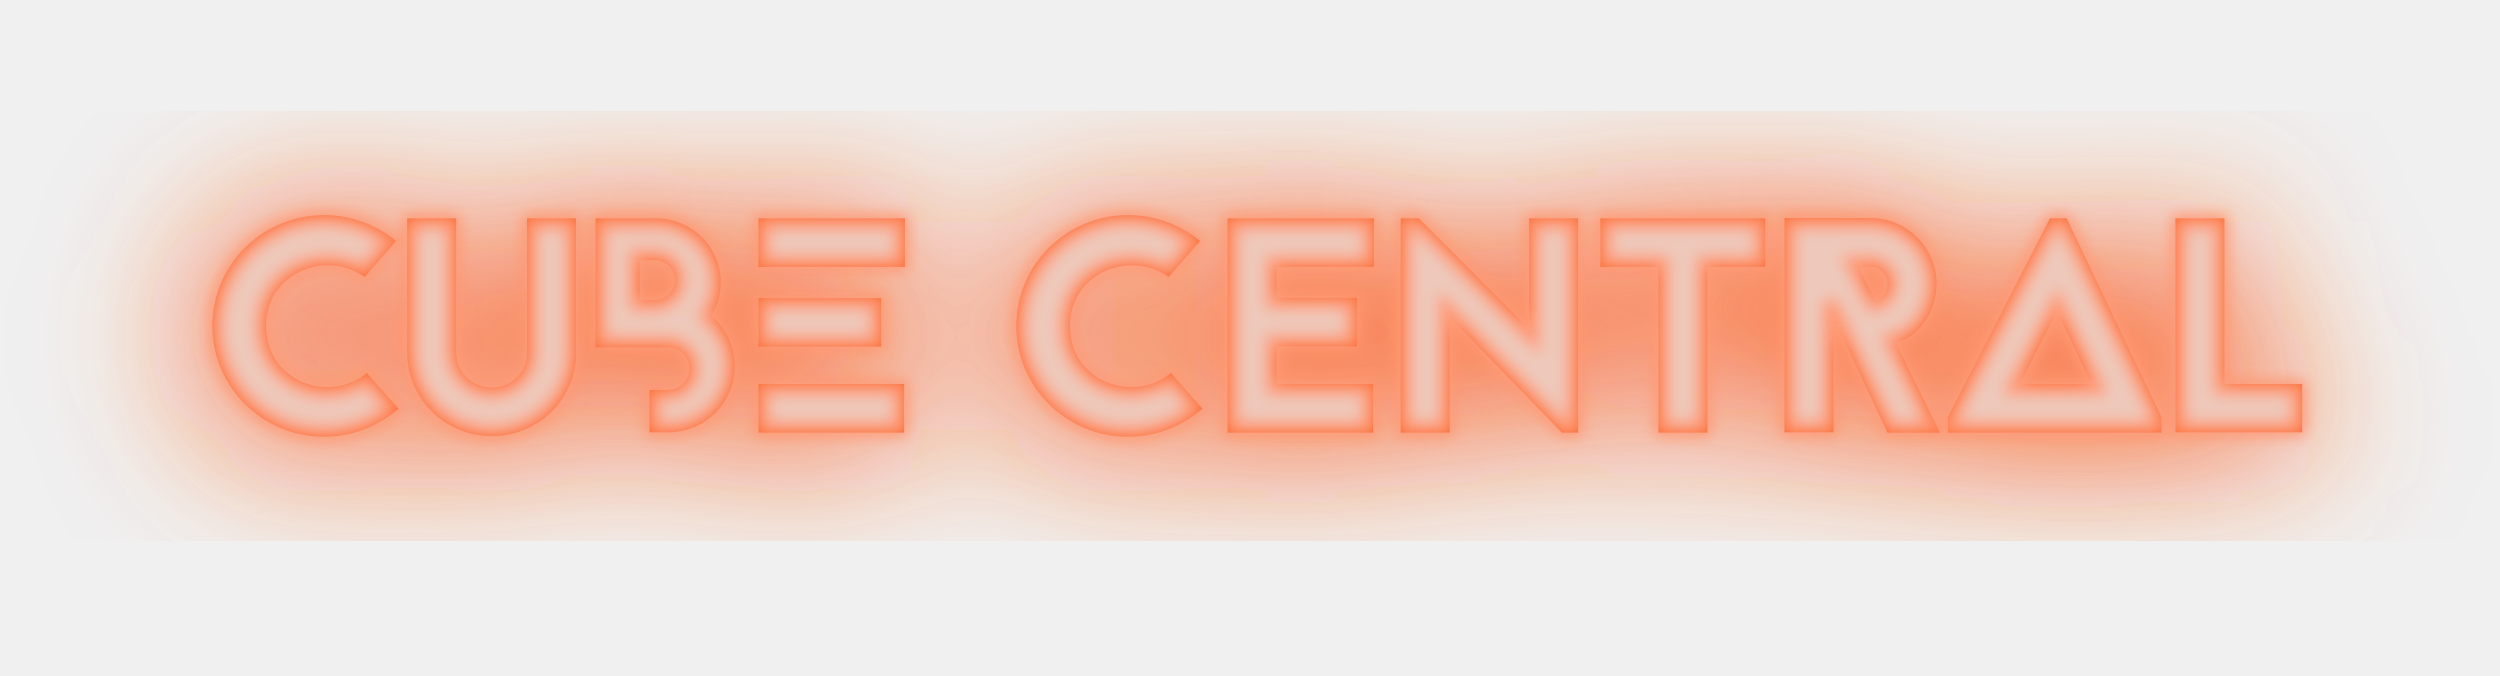
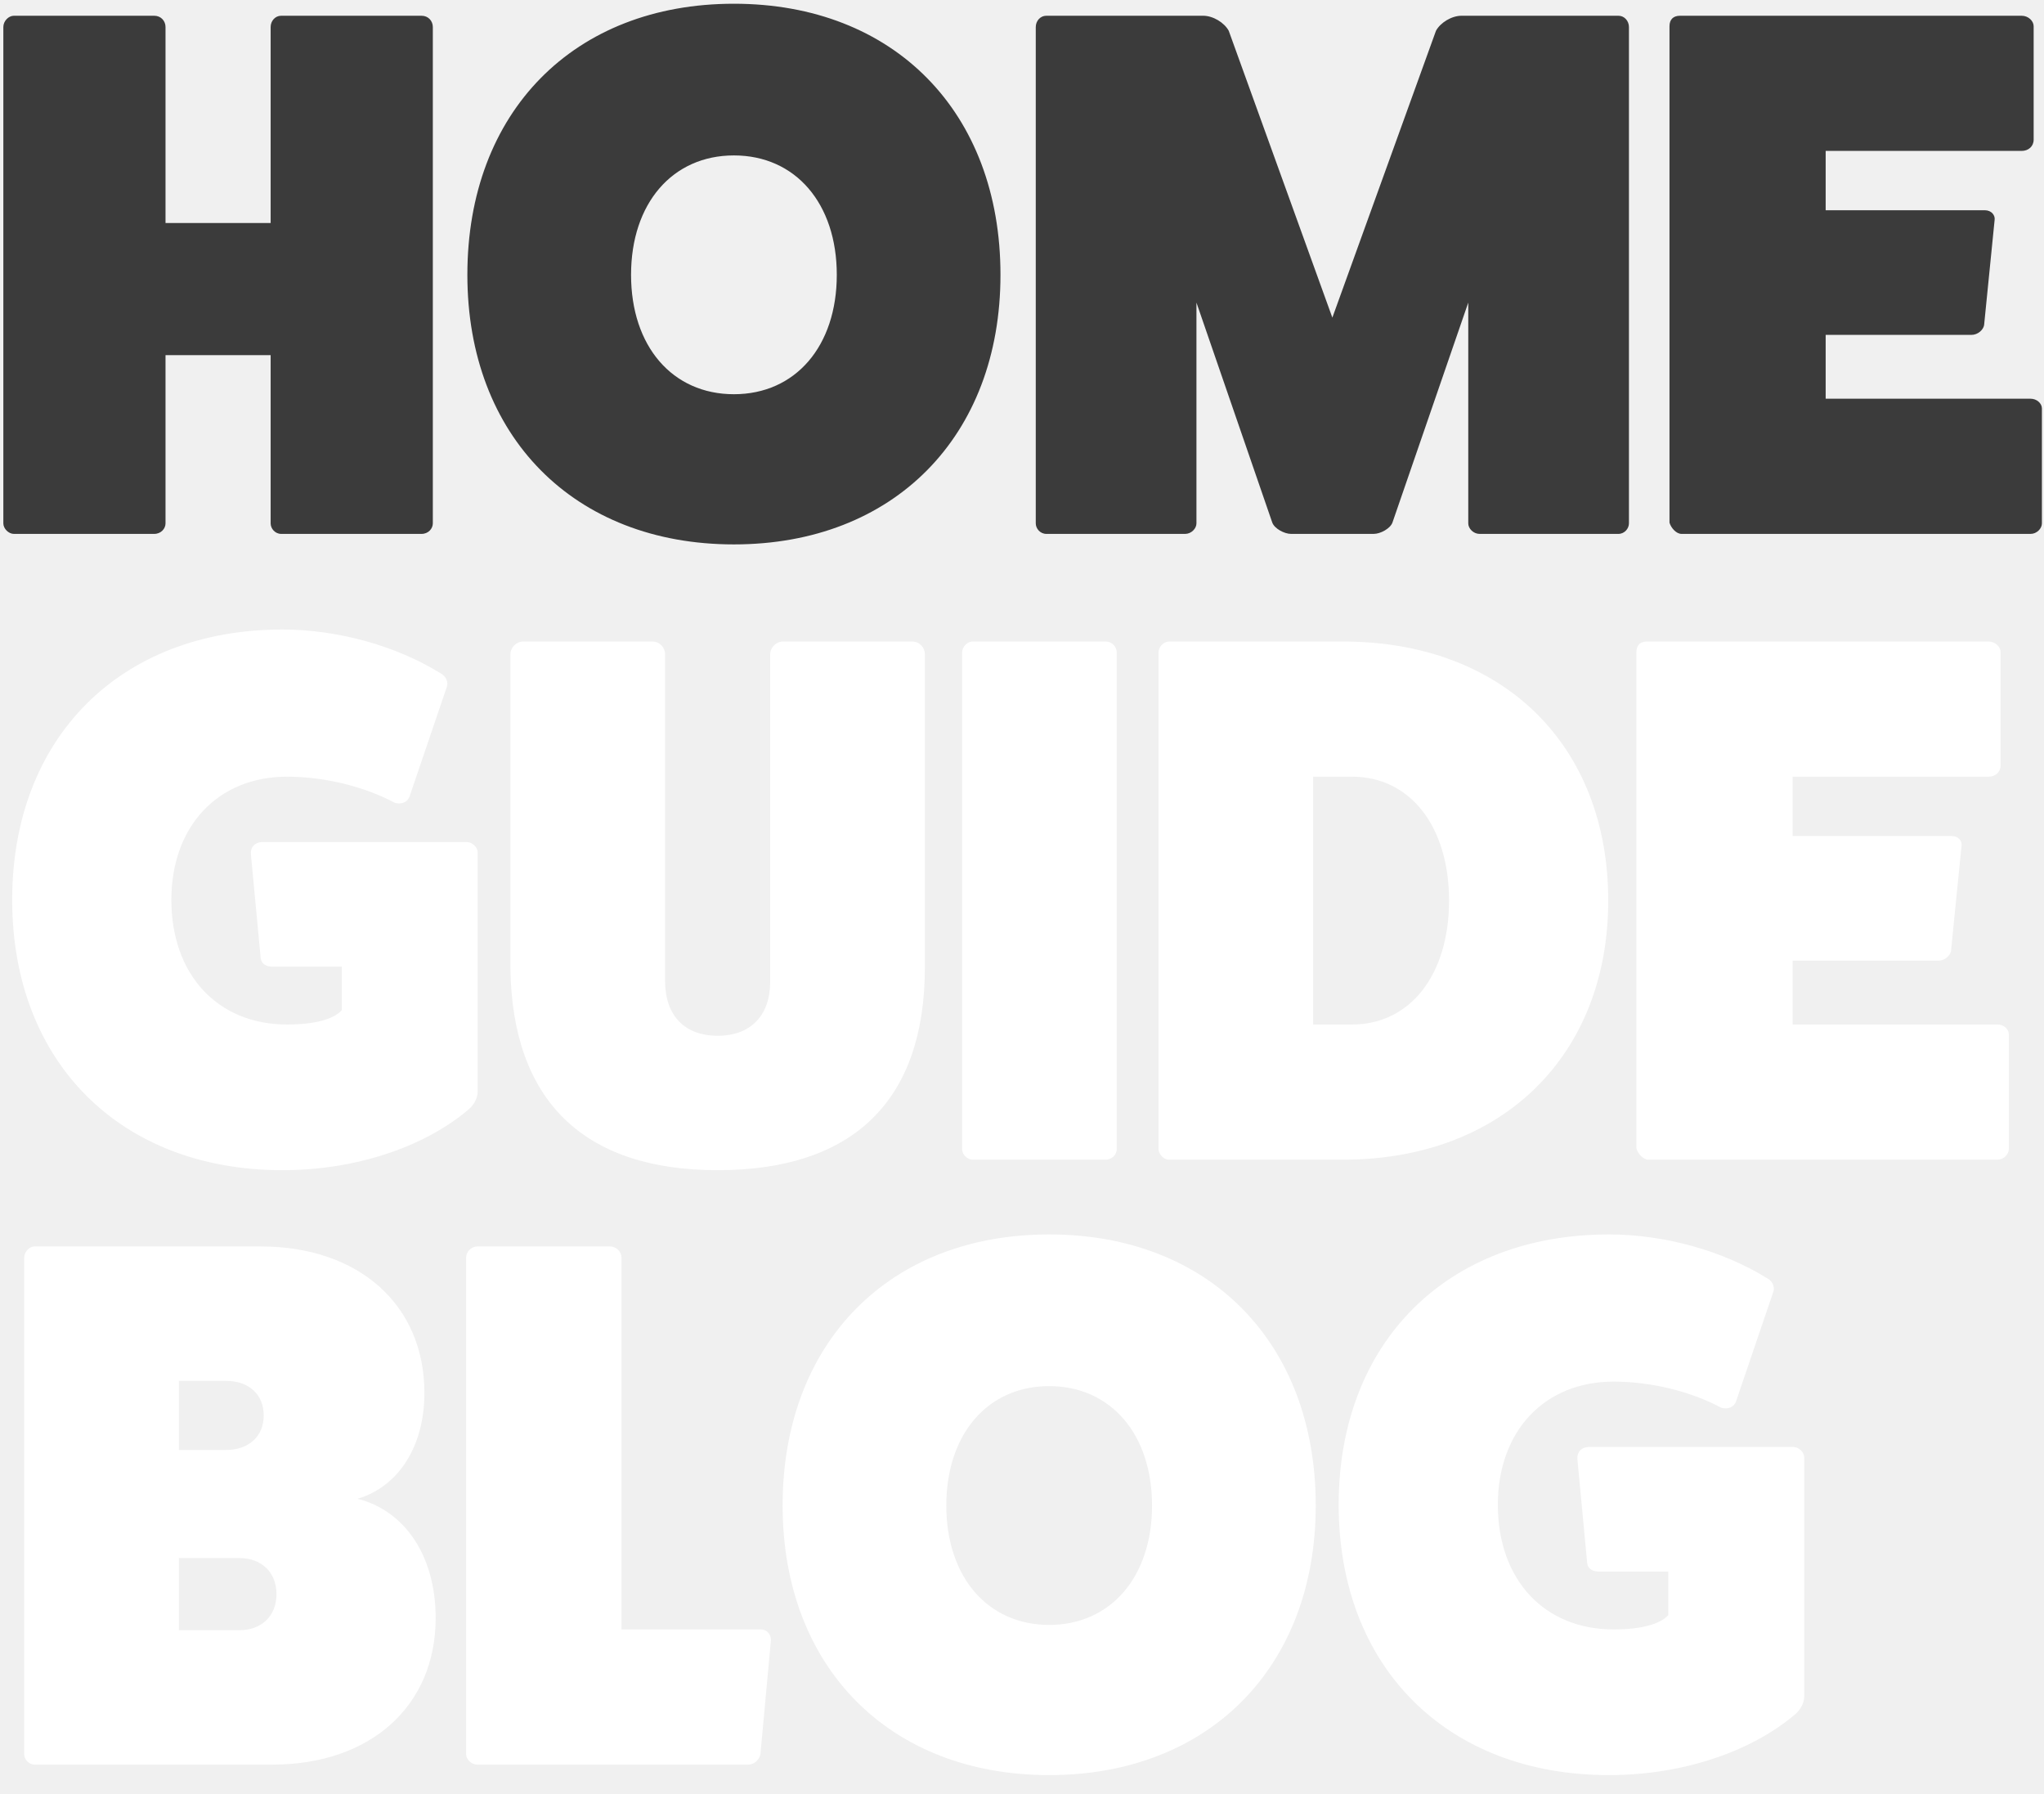
- <svg xmlns="http://www.w3.org/2000/svg" xmlns:xlink="http://www.w3.org/1999/xlink" width="344px" height="93px" viewBox="0 0 344 93" version="1.1">
-   <defs>
-     <path d="M24.782,3.223 C22.239,1.272 19.041,0.093 15.597,0.093 C7.396,0.093 0.713,6.718 0.713,14.847 C0.713,22.976 7.396,29.601 15.597,29.601 C19.205,29.601 22.526,28.301 25.11,26.187 L21.419,22.001 C16.007,26.065 7.109,22.854 7.109,14.847 C7.109,7.206 15.515,3.873 21.091,7.45 L24.782,3.223 Z M49.753,18.505 L49.753,0.54 L44.012,0.54 L44.012,18.546 L44.053,18.546 C44.012,19.968 43.479,21.269 42.454,22.285 C41.429,23.301 40.117,23.83 38.682,23.83 C37.247,23.83 35.894,23.301 34.869,22.285 C33.843,21.269 33.269,19.928 33.269,18.505 L33.269,0.54 L27.529,0.54 L27.529,18.546 C27.57,24.602 32.531,29.52 38.682,29.52 C44.791,29.52 49.794,24.602 49.794,18.505 L49.753,18.505 Z M60.865,24.155 L60.865,28.992 L62.915,28.992 C67.712,28.992 71.608,25.171 71.608,20.375 C71.608,17.611 70.295,15.132 68.204,13.546 C69.147,12.205 69.68,10.62 69.68,8.872 C69.68,4.279 65.908,0.54 61.275,0.54 L53.443,0.54 L53.443,17.286 L62.833,17.286 C64.76,17.286 66.359,18.83 66.359,20.741 C66.359,22.651 64.76,24.155 62.833,24.155 L60.865,24.155 Z M58.527,11.799 L58.527,5.295 L61.029,5.295 C62.628,5.295 64.35,6.515 64.35,8.506 C64.35,10.498 62.628,11.799 61.029,11.799 L58.527,11.799 Z M95.02,0.54 L75.872,0.54 L75.872,6.23 L95.02,6.23 L95.02,0.54 Z M75.872,17.205 L91.74,17.205 L91.74,11.514 L75.872,11.514 L75.872,17.205 Z M75.872,29.032 L94.897,29.032 L94.897,23.342 L75.872,23.342 L75.872,29.032 Z M135.409,3.223 C132.867,1.272 129.668,0.093 126.224,0.093 C118.023,0.093 111.34,6.718 111.34,14.847 C111.34,22.976 118.023,29.601 126.224,29.601 C129.832,29.601 133.154,28.301 135.737,26.187 L132.047,22.001 C126.634,26.065 117.736,22.854 117.736,14.847 C117.736,7.206 126.142,3.873 131.719,7.45 L135.409,3.223 Z M159.56,0.54 L140.411,0.54 L140.411,29.032 L159.437,29.032 L159.437,23.342 L146.152,23.342 L146.152,17.164 L157.223,17.164 L157.223,11.474 L146.152,11.474 L146.152,6.23 L159.56,6.23 L159.56,0.54 Z M186.13,29.032 L169.975,12.408 L169.975,29.032 L164.234,29.032 L164.234,0.54 L166.038,0.54 L181.907,16.473 L181.907,0.54 L187.647,0.54 L187.647,29.032 L186.13,29.032 Z M191.706,0.54 L191.706,6.23 L199.702,6.23 L199.702,29.032 L205.443,29.032 L205.443,6.23 L213.397,6.23 L213.397,0.54 L191.706,0.54 Z M217.047,0.499 L217.047,28.992 L222.787,28.992 L222.787,11.433 L225.657,17.57 L225.657,17.611 L231.029,29.032 L237.138,29.032 L231.152,16.839 C234.719,16.229 236.974,12.53 236.974,9.075 C236.974,4.361 233.12,0.499 228.363,0.499 L217.047,0.499 Z M225.903,6.19 L228.363,6.19 C229.963,6.19 231.234,7.49 231.234,9.075 C231.234,10.539 230.127,11.717 228.733,11.88 L225.903,6.19 Z M255.057,0.54 L253.376,0.54 L239.516,27.528 L239.516,29.032 L267.932,29.032 L267.932,27.528 L255.057,0.54 Z M248.086,23.342 L254.073,11.717 L259.567,23.342 L248.086,23.342 Z M276.583,0.54 L270.843,0.54 L270.843,28.992 L287.285,28.992 L287.285,23.342 L276.583,23.342 L276.583,0.54 Z" id="path-1" />
-     <filter x="-50%" y="-50%" width="200%" height="200%" filterUnits="objectBoundingBox" id="filter-2">
-       <feGaussianBlur stdDeviation="10" in="SourceGraphic" />
-     </filter>
-     <filter x="-50%" y="-50%" width="200%" height="200%" filterUnits="objectBoundingBox" id="filter-3">
-       <feMorphology radius="0.5" operator="dilate" in="SourceAlpha" result="shadowSpreadOuter1" />
-       <feOffset dx="0" dy="2" in="shadowSpreadOuter1" result="shadowOffsetOuter1" />
-       <feGaussianBlur stdDeviation="6" in="shadowOffsetOuter1" result="shadowBlurOuter1" />
-       <feComposite in="shadowBlurOuter1" in2="SourceAlpha" operator="out" result="shadowBlurOuter1" />
-       <feColorMatrix values="0 0 0 0 0.973   0 0 0 0 0.345   0 0 0 0 0.11  0 0 0 1 0" type="matrix" in="shadowBlurOuter1" />
-     </filter>
-     <filter x="-50%" y="-50%" width="200%" height="200%" filterUnits="objectBoundingBox" id="filter-4">
-       <feGaussianBlur stdDeviation="0" in="SourceGraphic" />
-     </filter>
-     <filter x="-50%" y="-50%" width="200%" height="200%" filterUnits="objectBoundingBox" id="filter-5">
-       <feGaussianBlur stdDeviation="1" in="SourceGraphic" />
-     </filter>
-   </defs>
+ <svg xmlns="http://www.w3.org/2000/svg" width="98px" height="86px" viewBox="0 0 98 86" version="1.1">
+   <defs />
  <g id="Page-1" stroke="none" stroke-width="1" fill="none" fill-rule="evenodd">
-     <g id="Desktop-HD-Copy-3" transform="translate(-112, -9)">
-       <g id="Group-3" transform="translate(141, 39)">
-         <g id="CUBE-CENTRAL" filter="url(#filter-2)">
-           <use fill="black" fill-opacity="1" filter="url(#filter-3)" xlink:href="#path-1" />
-           <use fill="#FF5A1C" fill-rule="evenodd" xlink:href="#path-1" />
-         </g>
-         <path d="M24.782,3.223 C22.239,1.272 19.041,0.093 15.597,0.093 C7.396,0.093 0.713,6.718 0.713,14.847 C0.713,22.976 7.396,29.601 15.597,29.601 C19.205,29.601 22.526,28.301 25.11,26.187 L21.419,22.001 C16.007,26.065 7.109,22.854 7.109,14.847 C7.109,7.206 15.515,3.873 21.091,7.45 L24.782,3.223 Z M49.753,18.505 L49.753,0.54 L44.012,0.54 L44.012,18.546 L44.053,18.546 C44.012,19.968 43.479,21.269 42.454,22.285 C41.429,23.301 40.117,23.83 38.682,23.83 C37.247,23.83 35.894,23.301 34.869,22.285 C33.843,21.269 33.269,19.928 33.269,18.505 L33.269,0.54 L27.529,0.54 L27.529,18.546 C27.57,24.602 32.531,29.52 38.682,29.52 C44.791,29.52 49.794,24.602 49.794,18.505 L49.753,18.505 Z M60.865,24.155 L60.865,28.992 L62.915,28.992 C67.712,28.992 71.608,25.171 71.608,20.375 C71.608,17.611 70.295,15.132 68.204,13.546 C69.147,12.205 69.68,10.62 69.68,8.872 C69.68,4.279 65.908,0.54 61.275,0.54 L53.443,0.54 L53.443,17.286 L62.833,17.286 C64.76,17.286 66.359,18.83 66.359,20.741 C66.359,22.651 64.76,24.155 62.833,24.155 L60.865,24.155 Z M58.527,11.799 L58.527,5.295 L61.029,5.295 C62.628,5.295 64.35,6.515 64.35,8.506 C64.35,10.498 62.628,11.799 61.029,11.799 L58.527,11.799 Z M95.02,0.54 L75.872,0.54 L75.872,6.23 L95.02,6.23 L95.02,0.54 Z M75.872,17.205 L91.74,17.205 L91.74,11.514 L75.872,11.514 L75.872,17.205 Z M75.872,29.032 L94.897,29.032 L94.897,23.342 L75.872,23.342 L75.872,29.032 Z M135.409,3.223 C132.867,1.272 129.668,0.093 126.224,0.093 C118.023,0.093 111.34,6.718 111.34,14.847 C111.34,22.976 118.023,29.601 126.224,29.601 C129.832,29.601 133.154,28.301 135.737,26.187 L132.047,22.001 C126.634,26.065 117.736,22.854 117.736,14.847 C117.736,7.206 126.142,3.873 131.719,7.45 L135.409,3.223 Z M159.56,0.54 L140.411,0.54 L140.411,29.032 L159.437,29.032 L159.437,23.342 L146.152,23.342 L146.152,17.164 L157.223,17.164 L157.223,11.474 L146.152,11.474 L146.152,6.23 L159.56,6.23 L159.56,0.54 Z M186.13,29.032 L169.975,12.408 L169.975,29.032 L164.234,29.032 L164.234,0.54 L166.038,0.54 L181.907,16.473 L181.907,0.54 L187.647,0.54 L187.647,29.032 L186.13,29.032 Z M191.706,0.54 L191.706,6.23 L199.702,6.23 L199.702,29.032 L205.443,29.032 L205.443,6.23 L213.397,6.23 L213.397,0.54 L191.706,0.54 Z M217.047,0.499 L217.047,28.992 L222.787,28.992 L222.787,11.433 L225.657,17.57 L225.657,17.611 L231.029,29.032 L237.138,29.032 L231.152,16.839 C234.719,16.229 236.974,12.53 236.974,9.075 C236.974,4.361 233.12,0.499 228.363,0.499 L217.047,0.499 Z M225.903,6.19 L228.363,6.19 C229.963,6.19 231.234,7.49 231.234,9.075 C231.234,10.539 230.127,11.717 228.733,11.88 L225.903,6.19 Z M255.057,0.54 L253.376,0.54 L239.516,27.528 L239.516,29.032 L267.932,29.032 L267.932,27.528 L255.057,0.54 Z M248.086,23.342 L254.073,11.717 L259.567,23.342 L248.086,23.342 Z M276.583,0.54 L270.843,0.54 L270.843,28.992 L287.285,28.992 L287.285,23.342 L276.583,23.342 L276.583,0.54 Z" id="CUBE-CENTRAL" stroke="#F8581C" fill="#FF5A1C" filter="url(#filter-4)" />
-         <path d="M24.782,3.223 C22.239,1.272 19.041,0.093 15.597,0.093 C7.396,0.093 0.713,6.718 0.713,14.847 C0.713,22.976 7.396,29.601 15.597,29.601 C19.205,29.601 22.526,28.301 25.11,26.187 L21.419,22.001 C16.007,26.065 7.109,22.854 7.109,14.847 C7.109,7.206 15.515,3.873 21.091,7.45 L24.782,3.223 Z M49.753,18.505 L49.753,0.54 L44.012,0.54 L44.012,18.546 L44.053,18.546 C44.012,19.968 43.479,21.269 42.454,22.285 C41.429,23.301 40.117,23.83 38.682,23.83 C37.247,23.83 35.894,23.301 34.869,22.285 C33.843,21.269 33.269,19.928 33.269,18.505 L33.269,0.54 L27.529,0.54 L27.529,18.546 C27.57,24.602 32.531,29.52 38.682,29.52 C44.791,29.52 49.794,24.602 49.794,18.505 L49.753,18.505 Z M60.865,24.155 L60.865,28.992 L62.915,28.992 C67.712,28.992 71.608,25.171 71.608,20.375 C71.608,17.611 70.295,15.132 68.204,13.546 C69.147,12.205 69.68,10.62 69.68,8.872 C69.68,4.279 65.908,0.54 61.275,0.54 L53.443,0.54 L53.443,17.286 L62.833,17.286 C64.76,17.286 66.359,18.83 66.359,20.741 C66.359,22.651 64.76,24.155 62.833,24.155 L60.865,24.155 Z M58.527,11.799 L58.527,5.295 L61.029,5.295 C62.628,5.295 64.35,6.515 64.35,8.506 C64.35,10.498 62.628,11.799 61.029,11.799 L58.527,11.799 Z M95.02,0.54 L75.872,0.54 L75.872,6.23 L95.02,6.23 L95.02,0.54 Z M75.872,17.205 L91.74,17.205 L91.74,11.514 L75.872,11.514 L75.872,17.205 Z M75.872,29.032 L94.897,29.032 L94.897,23.342 L75.872,23.342 L75.872,29.032 Z M135.409,3.223 C132.867,1.272 129.668,0.093 126.224,0.093 C118.023,0.093 111.34,6.718 111.34,14.847 C111.34,22.976 118.023,29.601 126.224,29.601 C129.832,29.601 133.154,28.301 135.737,26.187 L132.047,22.001 C126.634,26.065 117.736,22.854 117.736,14.847 C117.736,7.206 126.142,3.873 131.719,7.45 L135.409,3.223 Z M159.56,0.54 L140.411,0.54 L140.411,29.032 L159.437,29.032 L159.437,23.342 L146.152,23.342 L146.152,17.164 L157.223,17.164 L157.223,11.474 L146.152,11.474 L146.152,6.23 L159.56,6.23 L159.56,0.54 Z M186.13,29.032 L169.975,12.408 L169.975,29.032 L164.234,29.032 L164.234,0.54 L166.038,0.54 L181.907,16.473 L181.907,0.54 L187.647,0.54 L187.647,29.032 L186.13,29.032 Z M191.706,0.54 L191.706,6.23 L199.702,6.23 L199.702,29.032 L205.443,29.032 L205.443,6.23 L213.397,6.23 L213.397,0.54 L191.706,0.54 Z M217.047,0.499 L217.047,28.992 L222.787,28.992 L222.787,11.433 L225.657,17.57 L225.657,17.611 L231.029,29.032 L237.138,29.032 L231.152,16.839 C234.719,16.229 236.974,12.53 236.974,9.075 C236.974,4.361 233.12,0.499 228.363,0.499 L217.047,0.499 Z M225.903,6.19 L228.363,6.19 C229.963,6.19 231.234,7.49 231.234,9.075 C231.234,10.539 230.127,11.717 228.733,11.88 L225.903,6.19 Z M255.057,0.54 L253.376,0.54 L239.516,27.528 L239.516,29.032 L267.932,29.032 L267.932,27.528 L255.057,0.54 Z M248.086,23.342 L254.073,11.717 L259.567,23.342 L248.086,23.342 Z M276.583,0.54 L270.843,0.54 L270.843,28.992 L287.285,28.992 L287.285,23.342 L276.583,23.342 L276.583,0.54 Z" id="CUBE-CENTRAL" stroke="#FF966F" stroke-width="2" fill="#EEC9BB" filter="url(#filter-5)" />
+     <g id="iPhone-5/5S/5C-Copy-14" transform="translate(-18, -18)">
+       <g id="Group" transform="translate(18, 18)">
+         <path d="M13.48,0.755 C13.192,0.755 12.976,1.007 12.976,1.295 L12.976,10.691 L7.936,10.691 L7.936,1.295 C7.936,1.007 7.72,0.755 7.396,0.755 L0.664,0.755 C0.412,0.755 0.16,1.007 0.16,1.295 L0.16,25.091 C0.16,25.343 0.412,25.595 0.664,25.595 L7.396,25.595 C7.72,25.595 7.936,25.343 7.936,25.091 L7.936,17.027 L12.976,17.027 L12.976,25.091 C12.976,25.343 13.192,25.595 13.48,25.595 L20.212,25.595 C20.536,25.595 20.752,25.343 20.752,25.091 L20.752,1.295 C20.752,1.007 20.536,0.755 20.212,0.755 L13.48,0.755 Z M35.188,26.099 C27.52,26.099 22.408,20.915 22.408,13.175 C22.408,5.363 27.52,0.179 35.188,0.179 C42.856,0.179 47.968,5.363 47.968,13.175 C47.968,20.915 42.856,26.099 35.188,26.099 Z M35.188,7.451 C32.236,7.451 30.256,9.755 30.256,13.175 C30.256,16.595 32.236,18.899 35.188,18.899 C38.14,18.899 40.12,16.595 40.12,13.175 C40.12,9.755 38.14,7.451 35.188,7.451 Z M70.072,0.755 C69.604,0.755 69.064,1.079 68.848,1.475 L63.88,15.227 L58.912,1.475 C58.696,1.079 58.156,0.755 57.688,0.755 L50.164,0.755 C49.876,0.755 49.66,1.007 49.66,1.295 L49.66,25.091 C49.66,25.343 49.876,25.595 50.164,25.595 L56.824,25.595 C57.112,25.595 57.364,25.343 57.364,25.091 L57.364,14.507 L61,25.055 C61.108,25.343 61.576,25.595 61.9,25.595 L65.86,25.595 C66.184,25.595 66.652,25.343 66.76,25.055 L70.396,14.507 L70.396,25.091 C70.396,25.343 70.648,25.595 70.936,25.595 L77.596,25.595 C77.884,25.595 78.1,25.343 78.1,25.091 L78.1,1.295 C78.1,1.007 77.884,0.755 77.596,0.755 L70.072,0.755 Z M87.532,19.115 L87.532,16.055 L94.516,16.055 C94.84,16.055 95.092,15.803 95.128,15.587 L95.632,10.547 C95.668,10.331 95.488,10.079 95.164,10.079 L87.532,10.079 L87.532,7.235 L96.928,7.235 C97.252,7.235 97.504,7.019 97.504,6.695 L97.504,1.259 C97.504,1.007 97.252,0.755 96.928,0.755 L80.548,0.755 C80.224,0.755 80.044,0.935 80.044,1.259 L80.044,25.055 C80.116,25.307 80.368,25.595 80.62,25.595 L97.36,25.595 C97.648,25.595 97.9,25.343 97.9,25.091 L97.9,19.583 C97.9,19.331 97.648,19.115 97.36,19.115 L87.532,19.115 Z" id="HOME" fill="#3B3B3B" />
+         <path d="M12.608,40.367 C12.212,40.367 11.996,40.619 12.032,40.979 L12.5,45.947 C12.536,46.199 12.752,46.343 13.076,46.343 L16.388,46.343 L16.388,48.431 C15.992,48.863 15.092,49.115 13.76,49.115 C10.448,49.115 8.216,46.739 8.216,43.139 C8.216,39.611 10.448,37.235 13.76,37.235 C15.56,37.235 17.468,37.703 18.944,38.495 C19.268,38.567 19.52,38.459 19.628,38.207 L21.428,32.915 C21.5,32.699 21.392,32.411 21.104,32.267 C19.016,30.971 16.208,30.179 13.544,30.179 C5.768,30.179 0.584,35.363 0.584,43.139 C0.584,50.915 5.768,56.099 13.544,56.099 C17,56.099 20.312,55.019 22.472,53.183 C22.724,52.967 22.904,52.643 22.904,52.319 L22.904,40.871 C22.904,40.619 22.652,40.367 22.364,40.367 L12.608,40.367 Z M37.539,30.755 C37.215,30.755 36.927,31.043 36.927,31.367 L36.927,47.063 C36.927,48.683 35.991,49.655 34.407,49.655 C32.823,49.655 31.887,48.683 31.887,47.027 L31.887,31.367 C31.887,31.043 31.635,30.755 31.275,30.755 L25.083,30.755 C24.759,30.755 24.471,31.043 24.471,31.367 L24.471,46.379 C24.543,52.751 27.963,56.099 34.407,56.099 C40.923,56.099 44.343,52.751 44.343,46.379 L44.343,31.367 C44.343,31.043 44.091,30.755 43.731,30.755 L37.539,30.755 Z M46.631,30.755 C46.379,30.755 46.127,31.007 46.127,31.295 L46.127,55.091 C46.127,55.343 46.379,55.595 46.631,55.595 L53.003,55.595 C53.327,55.595 53.543,55.343 53.543,55.091 L53.543,31.295 C53.543,31.007 53.327,30.755 53.003,30.755 L46.631,30.755 Z M56.047,30.755 C55.795,30.755 55.543,31.007 55.543,31.295 L55.543,55.055 C55.543,55.343 55.795,55.595 56.047,55.595 L64.399,55.595 C72.031,55.595 77.107,50.591 77.107,43.175 C77.107,35.687 72.031,30.755 64.399,30.755 L56.047,30.755 Z M62.959,49.115 L62.959,37.235 L64.831,37.235 C67.603,37.235 69.475,39.611 69.475,43.175 C69.475,46.739 67.603,49.115 64.831,49.115 L62.959,49.115 Z M85.946,49.115 L85.946,46.055 L92.93,46.055 C93.254,46.055 93.506,45.803 93.542,45.587 L94.046,40.547 C94.082,40.331 93.902,40.079 93.578,40.079 L85.946,40.079 L85.946,37.235 L95.342,37.235 C95.666,37.235 95.918,37.019 95.918,36.695 L95.918,31.259 C95.918,31.007 95.666,30.755 95.342,30.755 L78.962,30.755 C78.638,30.755 78.458,30.935 78.458,31.259 L78.458,55.055 C78.53,55.307 78.782,55.595 79.034,55.595 L95.774,55.595 C96.062,55.595 96.314,55.343 96.314,55.091 L96.314,49.583 C96.314,49.331 96.062,49.115 95.774,49.115 L85.946,49.115 Z M1.664,59.755 C1.376,59.755 1.16,60.043 1.16,60.295 L1.16,84.091 C1.16,84.343 1.376,84.595 1.664,84.595 L13.076,84.595 C17.756,84.595 20.888,81.787 20.888,77.575 C20.888,74.587 19.412,72.427 17.144,71.851 C19.088,71.275 20.348,69.367 20.348,66.775 C20.348,62.563 17.216,59.755 12.5,59.755 L1.664,59.755 Z M8.576,69.511 L8.576,66.199 L10.844,66.199 C11.924,66.199 12.644,66.847 12.644,67.855 C12.644,68.863 11.924,69.511 10.844,69.511 L8.576,69.511 Z M8.576,78.151 L8.576,74.695 L11.492,74.695 C12.536,74.695 13.256,75.379 13.256,76.423 C13.256,77.467 12.536,78.151 11.492,78.151 L8.576,78.151 Z M29.799,78.115 L29.799,60.295 C29.799,60.007 29.547,59.755 29.259,59.755 L22.887,59.755 C22.599,59.755 22.347,60.007 22.347,60.295 L22.347,84.091 C22.347,84.343 22.599,84.595 22.887,84.595 L35.883,84.595 C36.171,84.595 36.423,84.343 36.459,84.091 L36.963,78.619 C36.963,78.331 36.747,78.115 36.495,78.115 L29.799,78.115 Z M50.303,85.099 C42.635,85.099 37.523,79.915 37.523,72.175 C37.523,64.363 42.635,59.179 50.303,59.179 C57.971,59.179 63.083,64.363 63.083,72.175 C63.083,79.915 57.971,85.099 50.303,85.099 Z M50.303,66.451 C47.351,66.451 45.371,68.755 45.371,72.175 C45.371,75.595 47.351,77.899 50.303,77.899 C53.255,77.899 55.235,75.595 55.235,72.175 C55.235,68.755 53.255,66.451 50.303,66.451 Z M76.207,69.367 C75.811,69.367 75.595,69.619 75.631,69.979 L76.099,74.947 C76.135,75.199 76.351,75.343 76.675,75.343 L79.987,75.343 L79.987,77.431 C79.591,77.863 78.691,78.115 77.359,78.115 C74.047,78.115 71.815,75.739 71.815,72.139 C71.815,68.611 74.047,66.235 77.359,66.235 C79.159,66.235 81.067,66.703 82.543,67.495 C82.867,67.567 83.119,67.459 83.227,67.207 L85.027,61.915 C85.099,61.699 84.991,61.411 84.703,61.267 C82.615,59.971 79.807,59.179 77.143,59.179 C69.367,59.179 64.183,64.363 64.183,72.139 C64.183,79.915 69.367,85.099 77.143,85.099 C80.599,85.099 83.911,84.019 86.071,82.183 C86.323,81.967 86.503,81.643 86.503,81.319 L86.503,69.871 C86.503,69.619 86.251,69.367 85.963,69.367 L76.207,69.367 Z" id="GUIDE-BLOG" fill="#FFFFFF" />
      </g>
    </g>
  </g>
</svg>
